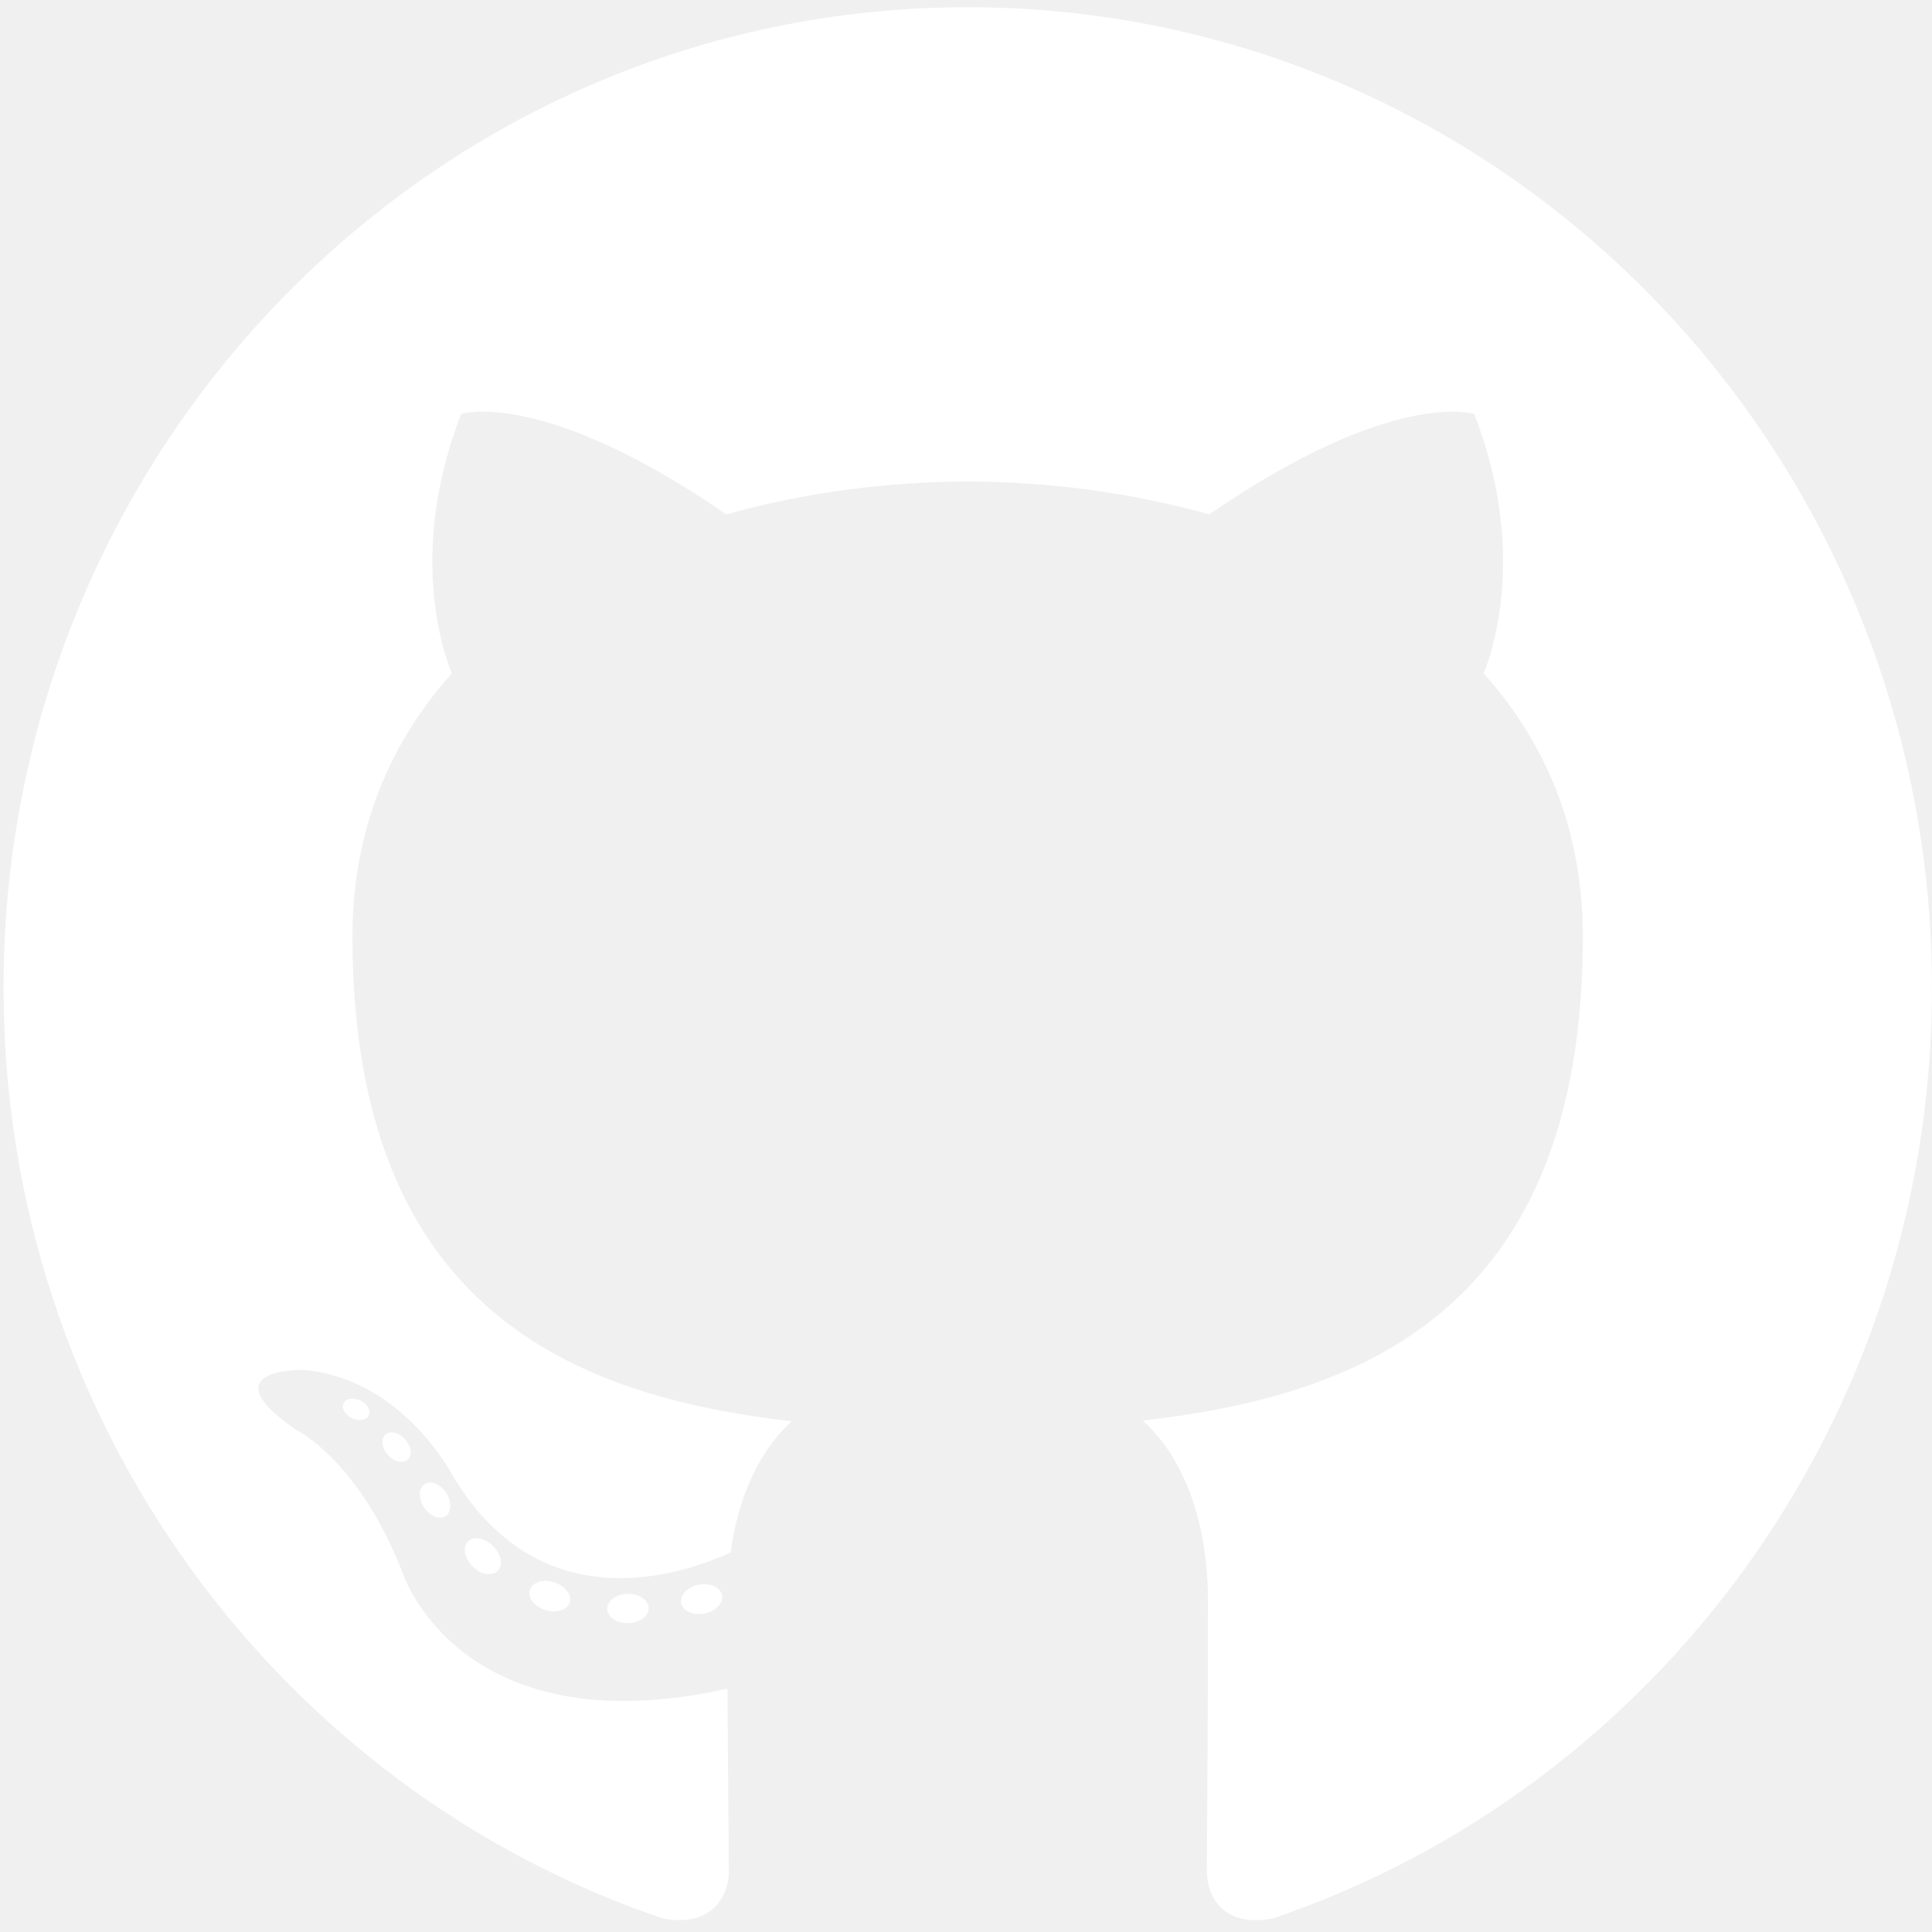
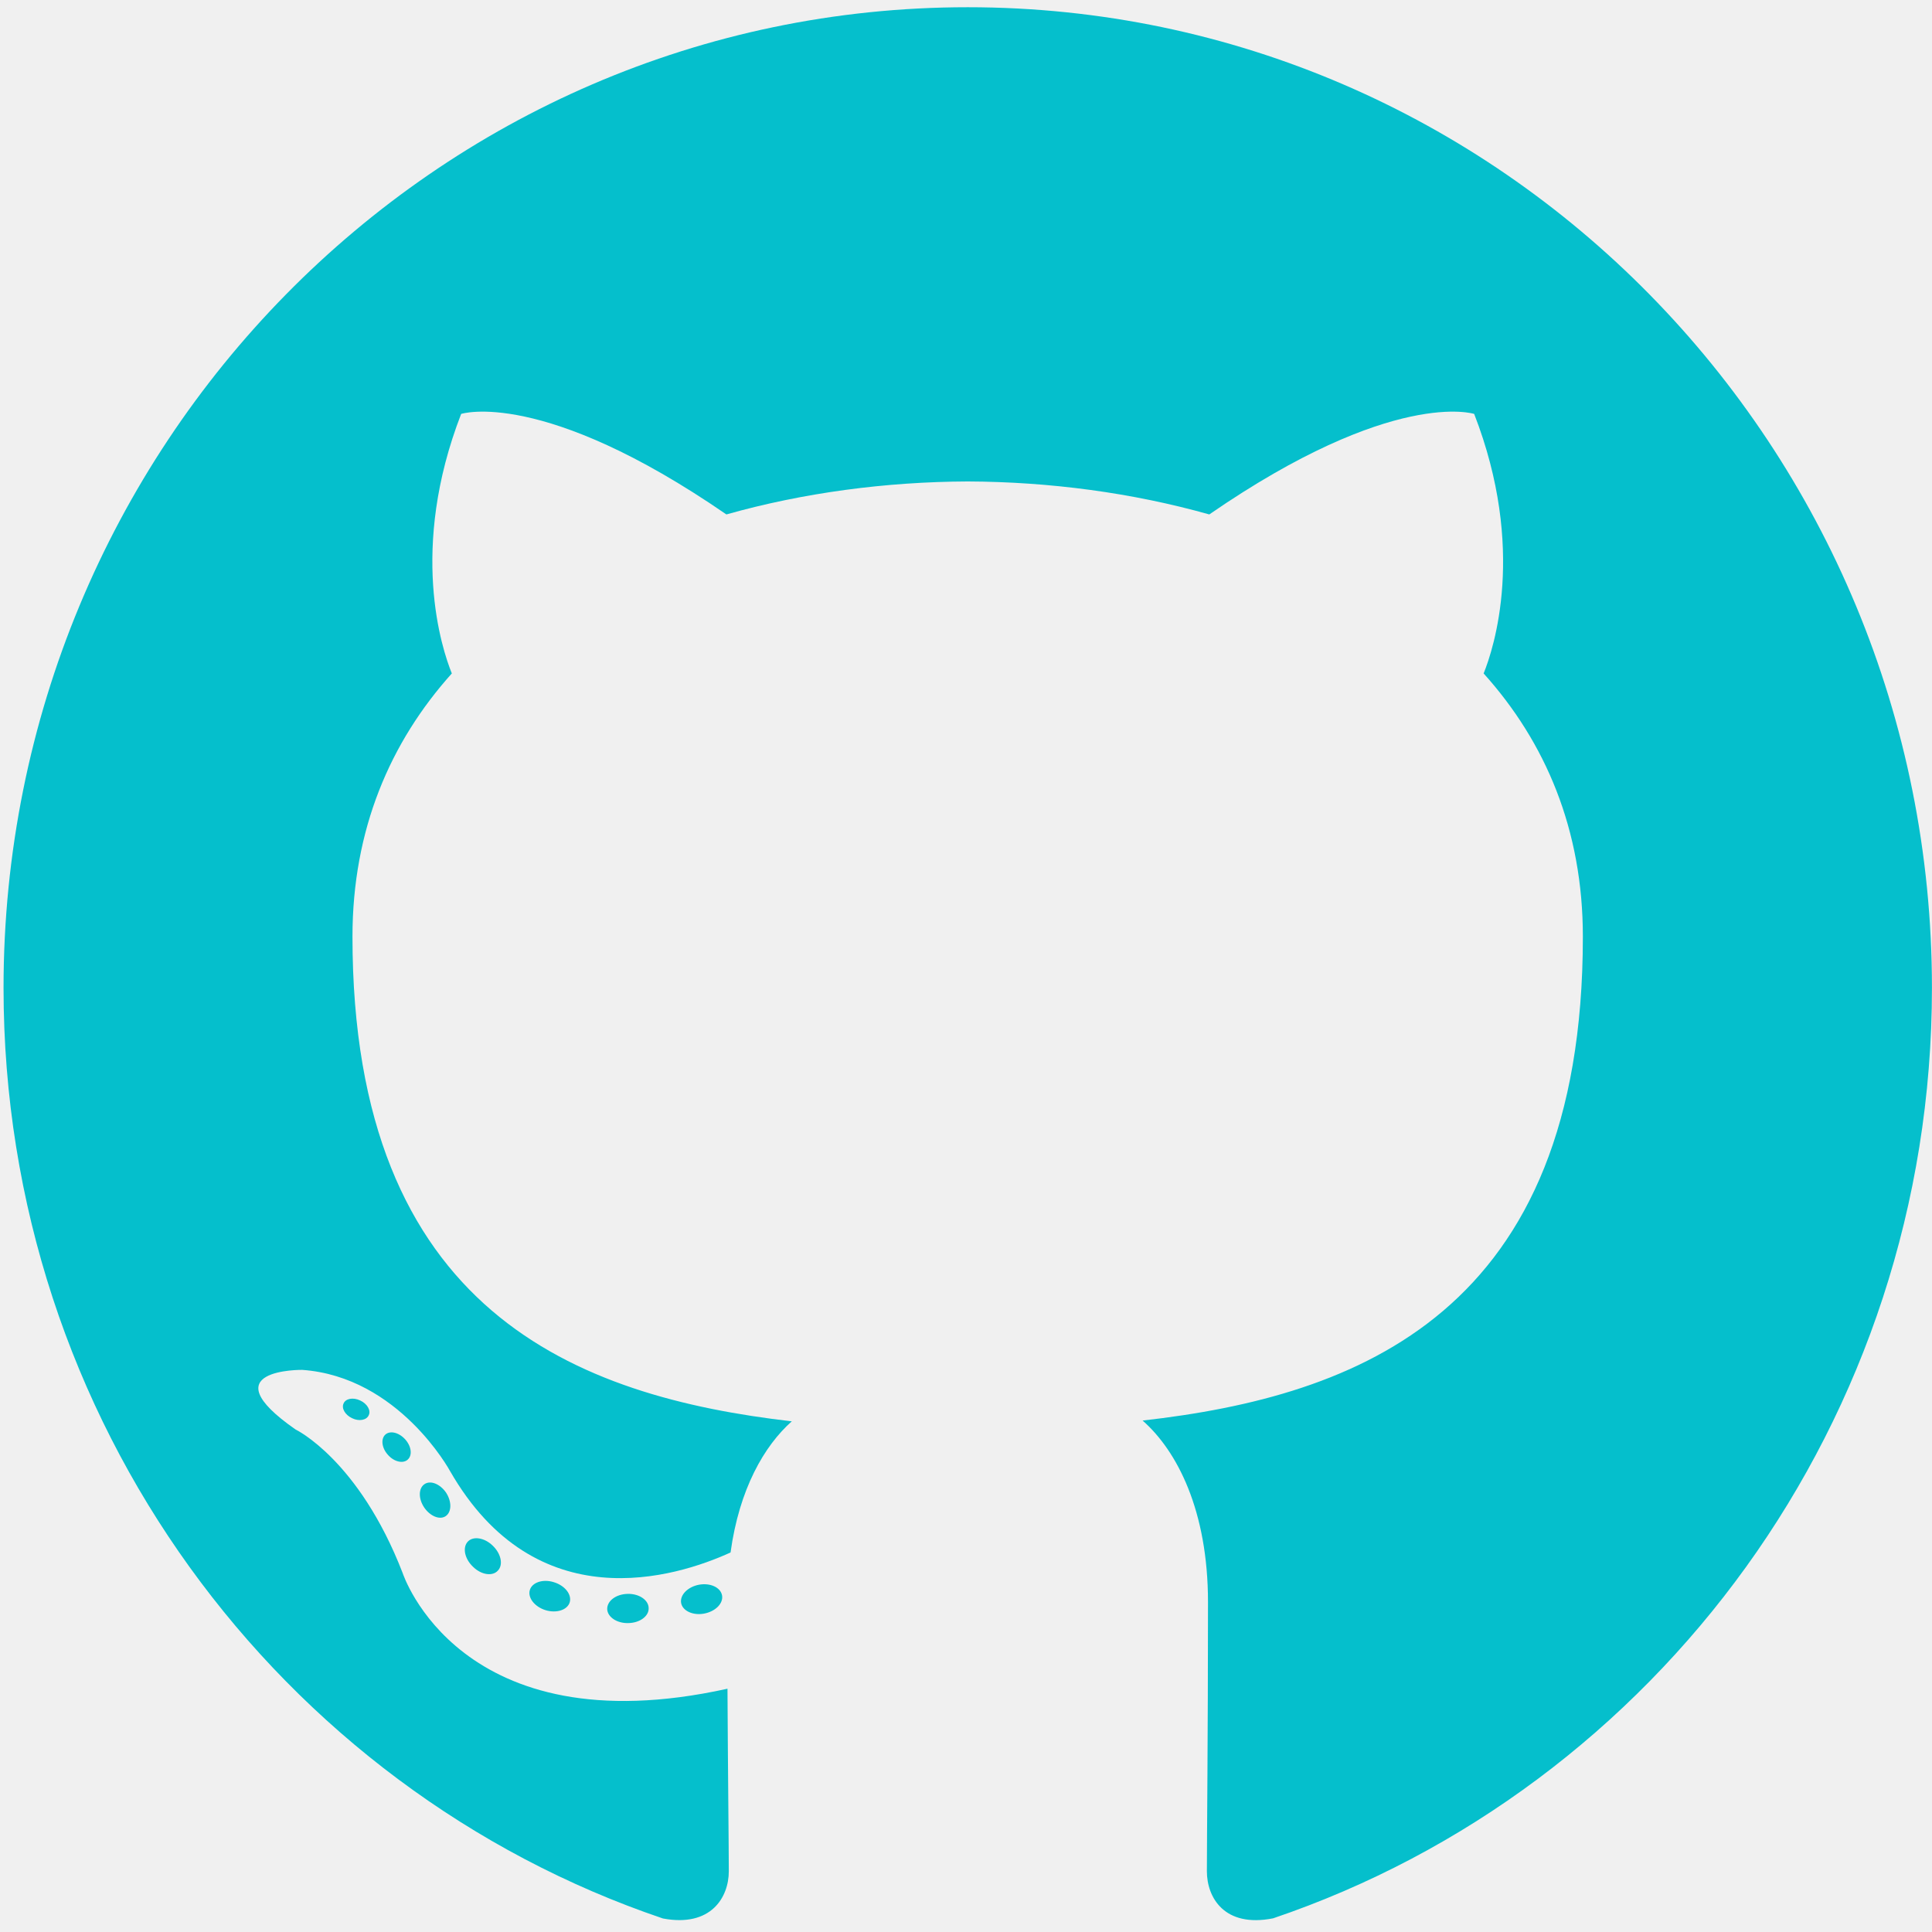
<svg xmlns="http://www.w3.org/2000/svg" width="66" height="66" viewBox="0 0 66 66" fill="none">
-   <path fill-rule="evenodd" clip-rule="evenodd" d="M33.059 0.247C14.87 0.247 0.121 15.245 0.121 33.748C0.121 48.55 9.559 61.108 22.646 65.538C24.292 65.848 24.897 64.811 24.897 63.926C24.897 63.127 24.866 60.488 24.852 57.689C15.688 59.715 13.755 53.736 13.755 53.736C12.256 49.864 10.098 48.834 10.098 48.834C7.109 46.755 10.323 46.797 10.323 46.797C13.63 47.033 15.372 50.25 15.372 50.25C18.31 55.371 23.078 53.891 24.957 53.035C25.253 50.87 26.107 49.391 27.049 48.555C19.732 47.708 12.041 44.835 12.041 31.998C12.041 28.341 13.328 25.352 15.435 23.006C15.093 22.162 13.966 18.755 15.754 14.14C15.754 14.14 18.52 13.24 24.815 17.574C27.442 16.832 30.26 16.459 33.059 16.447C35.859 16.459 38.679 16.832 41.311 17.574C47.598 13.24 50.36 14.14 50.36 14.14C52.153 18.755 51.025 22.162 50.683 23.006C52.795 25.352 54.073 28.341 54.073 31.998C54.073 44.866 46.367 47.699 39.033 48.528C40.214 49.568 41.267 51.607 41.267 54.732C41.267 59.215 41.229 62.822 41.229 63.926C41.229 64.818 41.822 65.862 43.491 65.533C56.572 61.099 65.998 48.545 65.998 33.748C65.998 15.245 51.25 0.247 33.059 0.247Z" fill="white" />
-   <path fill-rule="evenodd" clip-rule="evenodd" d="M12.596 48.347C12.524 48.514 12.266 48.564 12.032 48.45C11.793 48.34 11.659 48.113 11.736 47.946C11.807 47.775 12.065 47.728 12.303 47.842C12.543 47.951 12.679 48.181 12.596 48.347Z" fill="white" />
-   <path fill-rule="evenodd" clip-rule="evenodd" d="M13.93 49.861C13.773 50.009 13.466 49.94 13.258 49.706C13.042 49.473 13.002 49.16 13.161 49.01C13.323 48.862 13.621 48.931 13.837 49.165C14.053 49.401 14.095 49.711 13.93 49.861Z" fill="white" />
-   <path fill-rule="evenodd" clip-rule="evenodd" d="M15.229 51.791C15.027 51.933 14.697 51.799 14.493 51.501C14.291 51.203 14.291 50.846 14.498 50.703C14.702 50.56 15.027 50.689 15.234 50.984C15.435 51.287 15.435 51.645 15.229 51.791Z" fill="white" />
-   <path fill-rule="evenodd" clip-rule="evenodd" d="M17.008 53.654C16.828 53.857 16.443 53.803 16.162 53.526C15.874 53.256 15.794 52.873 15.975 52.67C16.157 52.467 16.544 52.524 16.828 52.798C17.114 53.068 17.201 53.454 17.008 53.654Z" fill="white" />
-   <path fill-rule="evenodd" clip-rule="evenodd" d="M19.463 54.737C19.383 54.999 19.013 55.119 18.64 55.007C18.267 54.892 18.023 54.585 18.099 54.32C18.176 54.056 18.548 53.931 18.924 54.051C19.296 54.165 19.54 54.47 19.463 54.737Z" fill="white" />
-   <path fill-rule="evenodd" clip-rule="evenodd" d="M22.159 54.938C22.168 55.214 21.852 55.443 21.46 55.447C21.066 55.457 20.747 55.233 20.743 54.962C20.743 54.682 21.052 54.456 21.446 54.449C21.838 54.441 22.159 54.663 22.159 54.938Z" fill="white" />
-   <path fill-rule="evenodd" clip-rule="evenodd" d="M24.667 54.503C24.714 54.773 24.442 55.05 24.053 55.123C23.671 55.195 23.317 55.028 23.268 54.761C23.221 54.484 23.498 54.208 23.88 54.136C24.269 54.067 24.617 54.229 24.667 54.503Z" fill="white" />
+   <path fill-rule="evenodd" clip-rule="evenodd" d="M33.059 0.247C14.87 0.247 0.121 15.245 0.121 33.748C0.121 48.55 9.559 61.108 22.646 65.538C24.292 65.848 24.897 64.811 24.897 63.926C24.897 63.127 24.866 60.488 24.852 57.689C15.688 59.715 13.755 53.736 13.755 53.736C12.256 49.864 10.098 48.834 10.098 48.834C7.109 46.755 10.323 46.797 10.323 46.797C13.63 47.033 15.372 50.25 15.372 50.25C18.31 55.371 23.078 53.891 24.957 53.035C25.253 50.87 26.107 49.391 27.049 48.555C19.732 47.708 12.041 44.835 12.041 31.998C12.041 28.341 13.328 25.352 15.435 23.006C15.093 22.162 13.966 18.755 15.754 14.14C15.754 14.14 18.52 13.24 24.815 17.574C27.442 16.832 30.26 16.459 33.059 16.447C35.859 16.459 38.679 16.832 41.311 17.574C47.598 13.24 50.36 14.14 50.36 14.14C52.153 18.755 51.025 22.162 50.683 23.006C52.795 25.352 54.073 28.341 54.073 31.998C54.073 44.866 46.367 47.699 39.033 48.528C40.214 49.568 41.267 51.607 41.267 54.732C41.267 59.215 41.229 62.822 41.229 63.926C41.229 64.818 41.822 65.862 43.491 65.533C56.572 61.099 65.998 48.545 65.998 33.748C65.998 15.245 51.25 0.247 33.059 0.247Z" fill="#05bfcc" />
+   <path fill-rule="evenodd" clip-rule="evenodd" d="M12.596 48.347C12.524 48.514 12.266 48.564 12.032 48.45C11.793 48.34 11.659 48.113 11.736 47.946C11.807 47.775 12.065 47.728 12.303 47.842C12.543 47.951 12.679 48.181 12.596 48.347Z" fill="#05bfcc" />
+   <path fill-rule="evenodd" clip-rule="evenodd" d="M13.93 49.861C13.773 50.009 13.466 49.94 13.258 49.706C13.042 49.473 13.002 49.16 13.161 49.01C13.323 48.862 13.621 48.931 13.837 49.165C14.053 49.401 14.095 49.711 13.93 49.861Z" fill="#05bfcc" />
+   <path fill-rule="evenodd" clip-rule="evenodd" d="M15.229 51.791C15.027 51.933 14.697 51.799 14.493 51.501C14.291 51.203 14.291 50.846 14.498 50.703C14.702 50.56 15.027 50.689 15.234 50.984C15.435 51.287 15.435 51.645 15.229 51.791Z" fill="#05bfcc" />
+   <path fill-rule="evenodd" clip-rule="evenodd" d="M17.008 53.654C16.828 53.857 16.443 53.803 16.162 53.526C15.874 53.256 15.794 52.873 15.975 52.67C16.157 52.467 16.544 52.524 16.828 52.798C17.114 53.068 17.201 53.454 17.008 53.654Z" fill="#05bfcc" />
+   <path fill-rule="evenodd" clip-rule="evenodd" d="M19.463 54.737C19.383 54.999 19.013 55.119 18.64 55.007C18.267 54.892 18.023 54.585 18.099 54.32C18.176 54.056 18.548 53.931 18.924 54.051C19.296 54.165 19.54 54.47 19.463 54.737Z" fill="#05bfcc" />
+   <path fill-rule="evenodd" clip-rule="evenodd" d="M22.159 54.938C22.168 55.214 21.852 55.443 21.46 55.447C21.066 55.457 20.747 55.233 20.743 54.962C20.743 54.682 21.052 54.456 21.446 54.449C21.838 54.441 22.159 54.663 22.159 54.938Z" fill="#05bfcc" />
+   <path fill-rule="evenodd" clip-rule="evenodd" d="M24.667 54.503C24.714 54.773 24.442 55.05 24.053 55.123C23.671 55.195 23.317 55.028 23.268 54.761C23.221 54.484 23.498 54.208 23.88 54.136C24.269 54.067 24.617 54.229 24.667 54.503Z" fill="#05bfcc" />
</svg>
